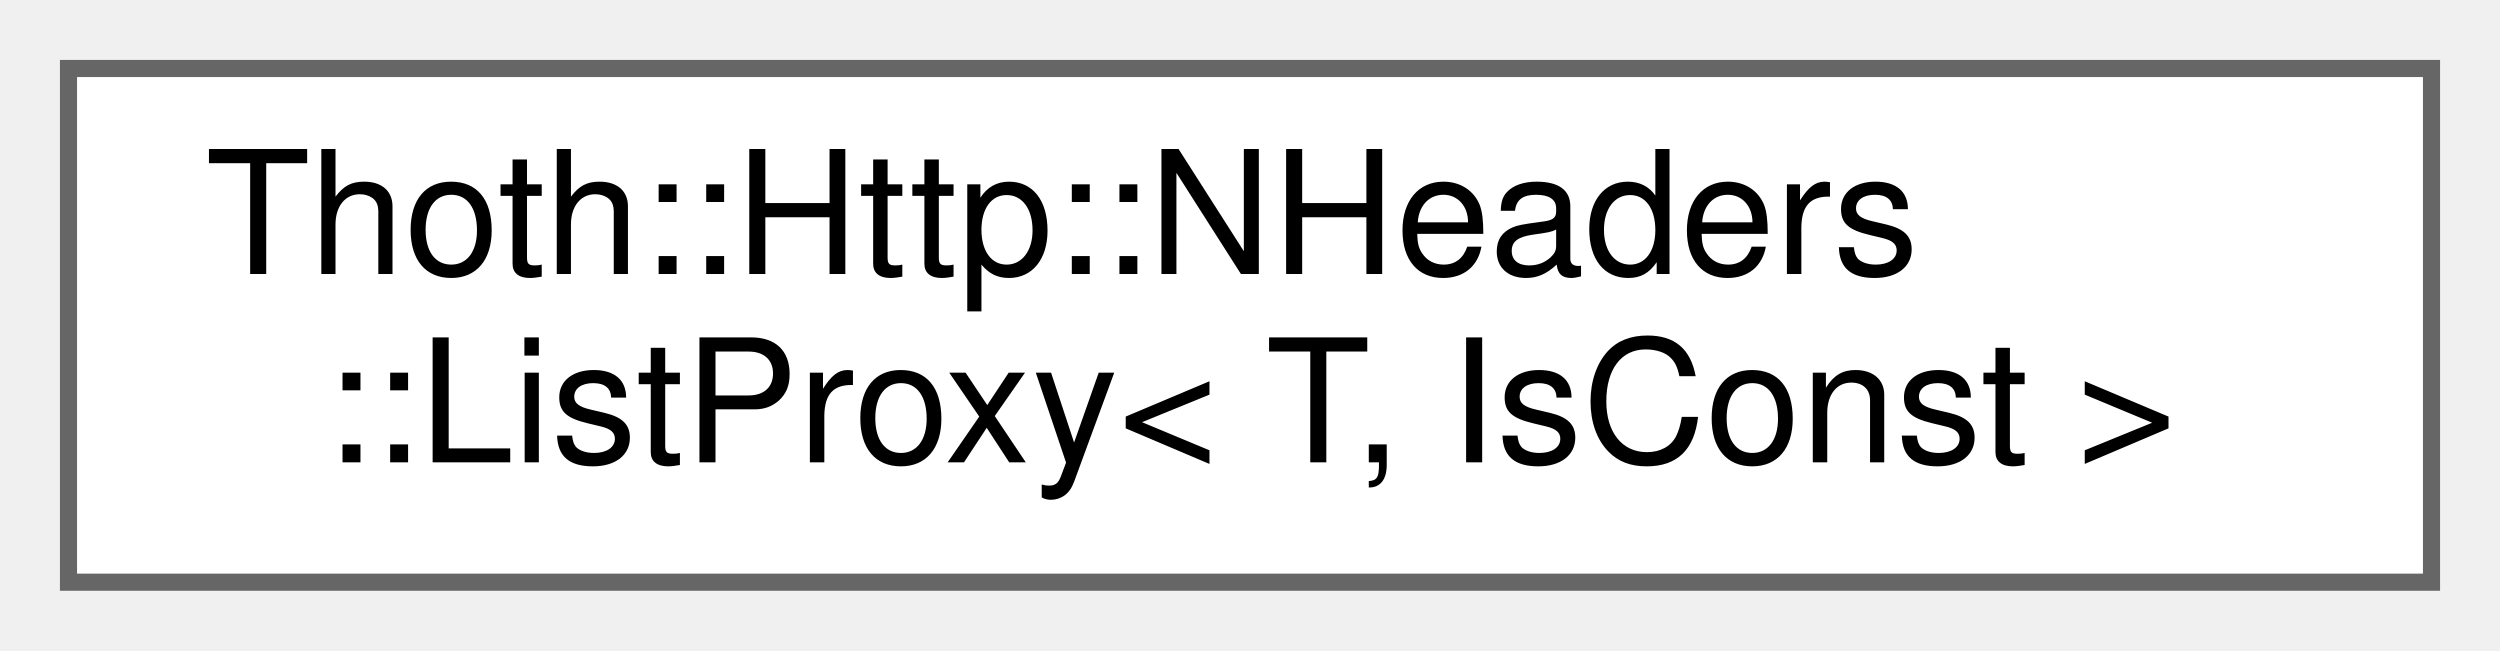
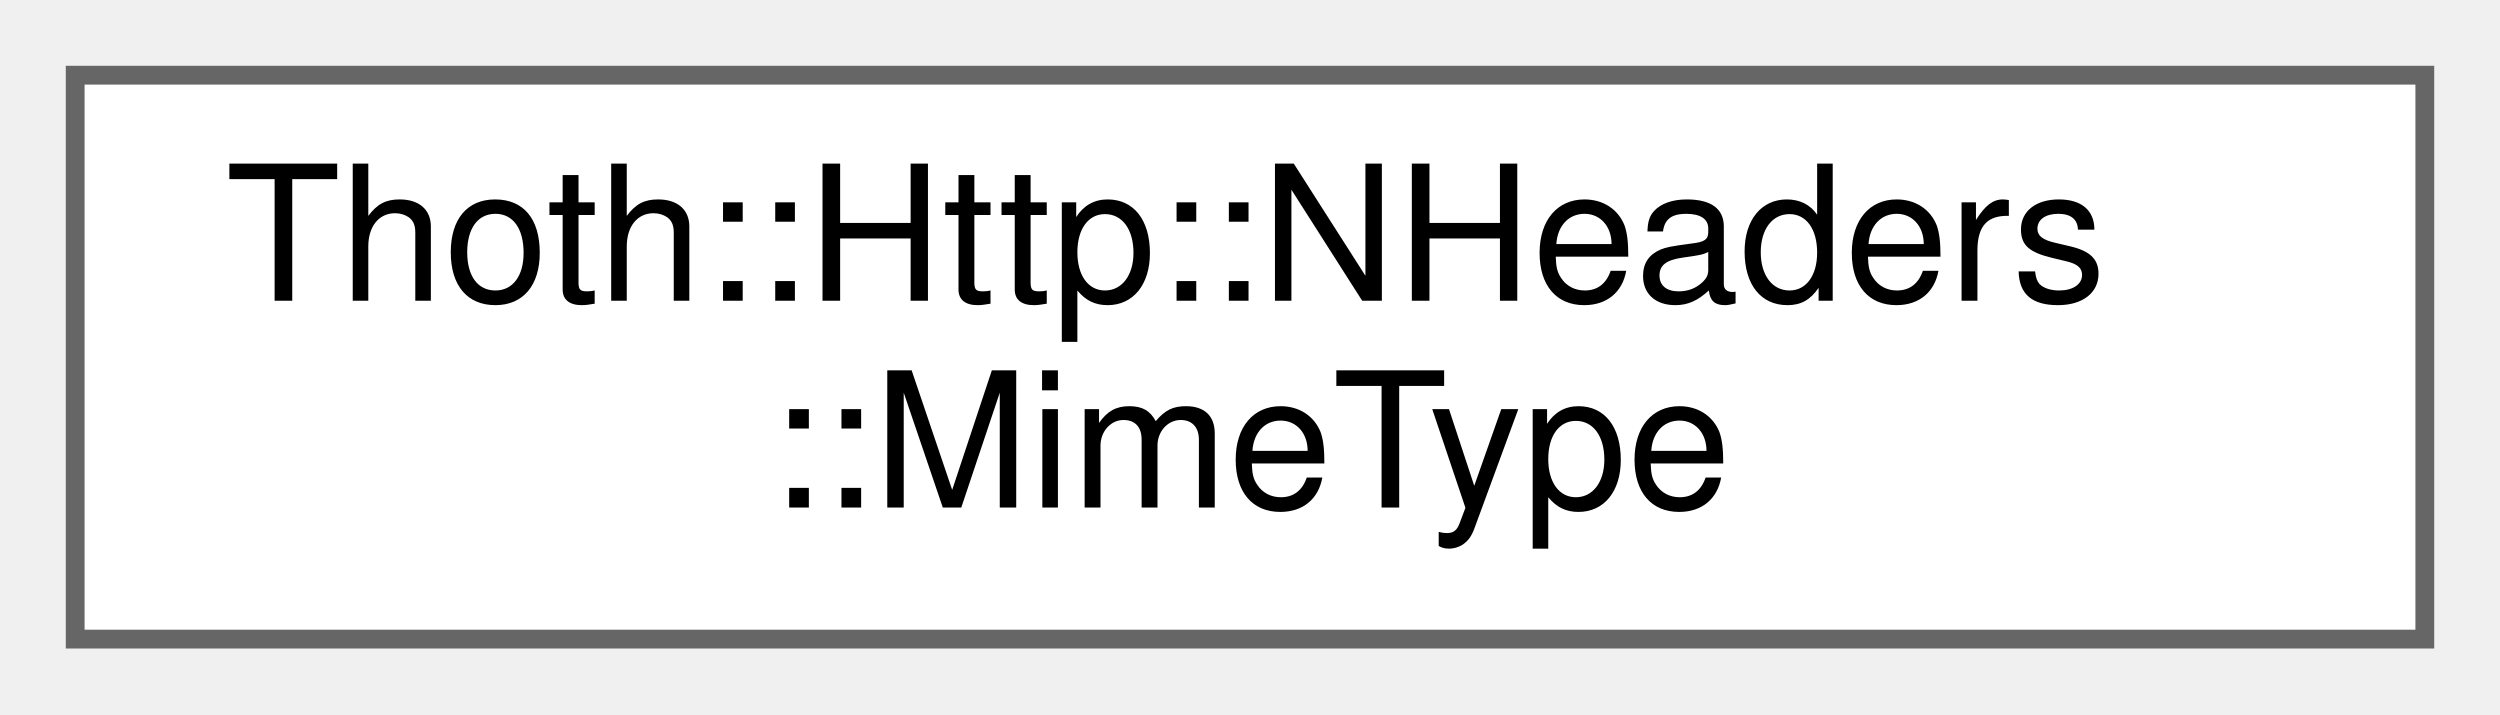
- <svg xmlns="http://www.w3.org/2000/svg" xmlns:xlink="http://www.w3.org/1999/xlink" width="146pt" height="38pt" viewBox="0.00 0.00 146.00 38.00">
+ <svg xmlns="http://www.w3.org/2000/svg" xmlns:xlink="http://www.w3.org/1999/xlink" width="133pt" height="38pt" viewBox="0.00 0.00 133.00 38.00">
  <g id="graph0" class="graph" transform="scale(1 1) rotate(0) translate(4 34)">
    <g id="Node000000" class="node">
      <g id="a_Node000000">
-         <a xlink:href="struct_thoth_1_1_http_1_1_n_headers_1_1_list_proxy.html" target="_top" xlink:title=" ">
-           <polygon fill="white" stroke="#666666" points="138,-30 0,-30 0,0 138,0 138,-30" />
+         <a xlink:href="struct_thoth_1_1_http_1_1_n_headers_1_1_mime_type.html" target="_top" xlink:title=" ">
+           <polygon fill="white" stroke="#666666" points="125,-30 0,-30 0,0 125,0 125,-30" />
          <text text-anchor="start" x="8" y="-18" font-family="Helvetica,sans-Serif" font-size="10.00">Thoth::Http::NHeaders</text>
-           <text text-anchor="middle" x="69" y="-7" font-family="Helvetica,sans-Serif" font-size="10.00">::ListProxy&lt; T, IsConst &gt;</text>
+           <text text-anchor="middle" x="62.5" y="-7" font-family="Helvetica,sans-Serif" font-size="10.00">::MimeType</text>
        </a>
      </g>
    </g>
  </g>
</svg>
